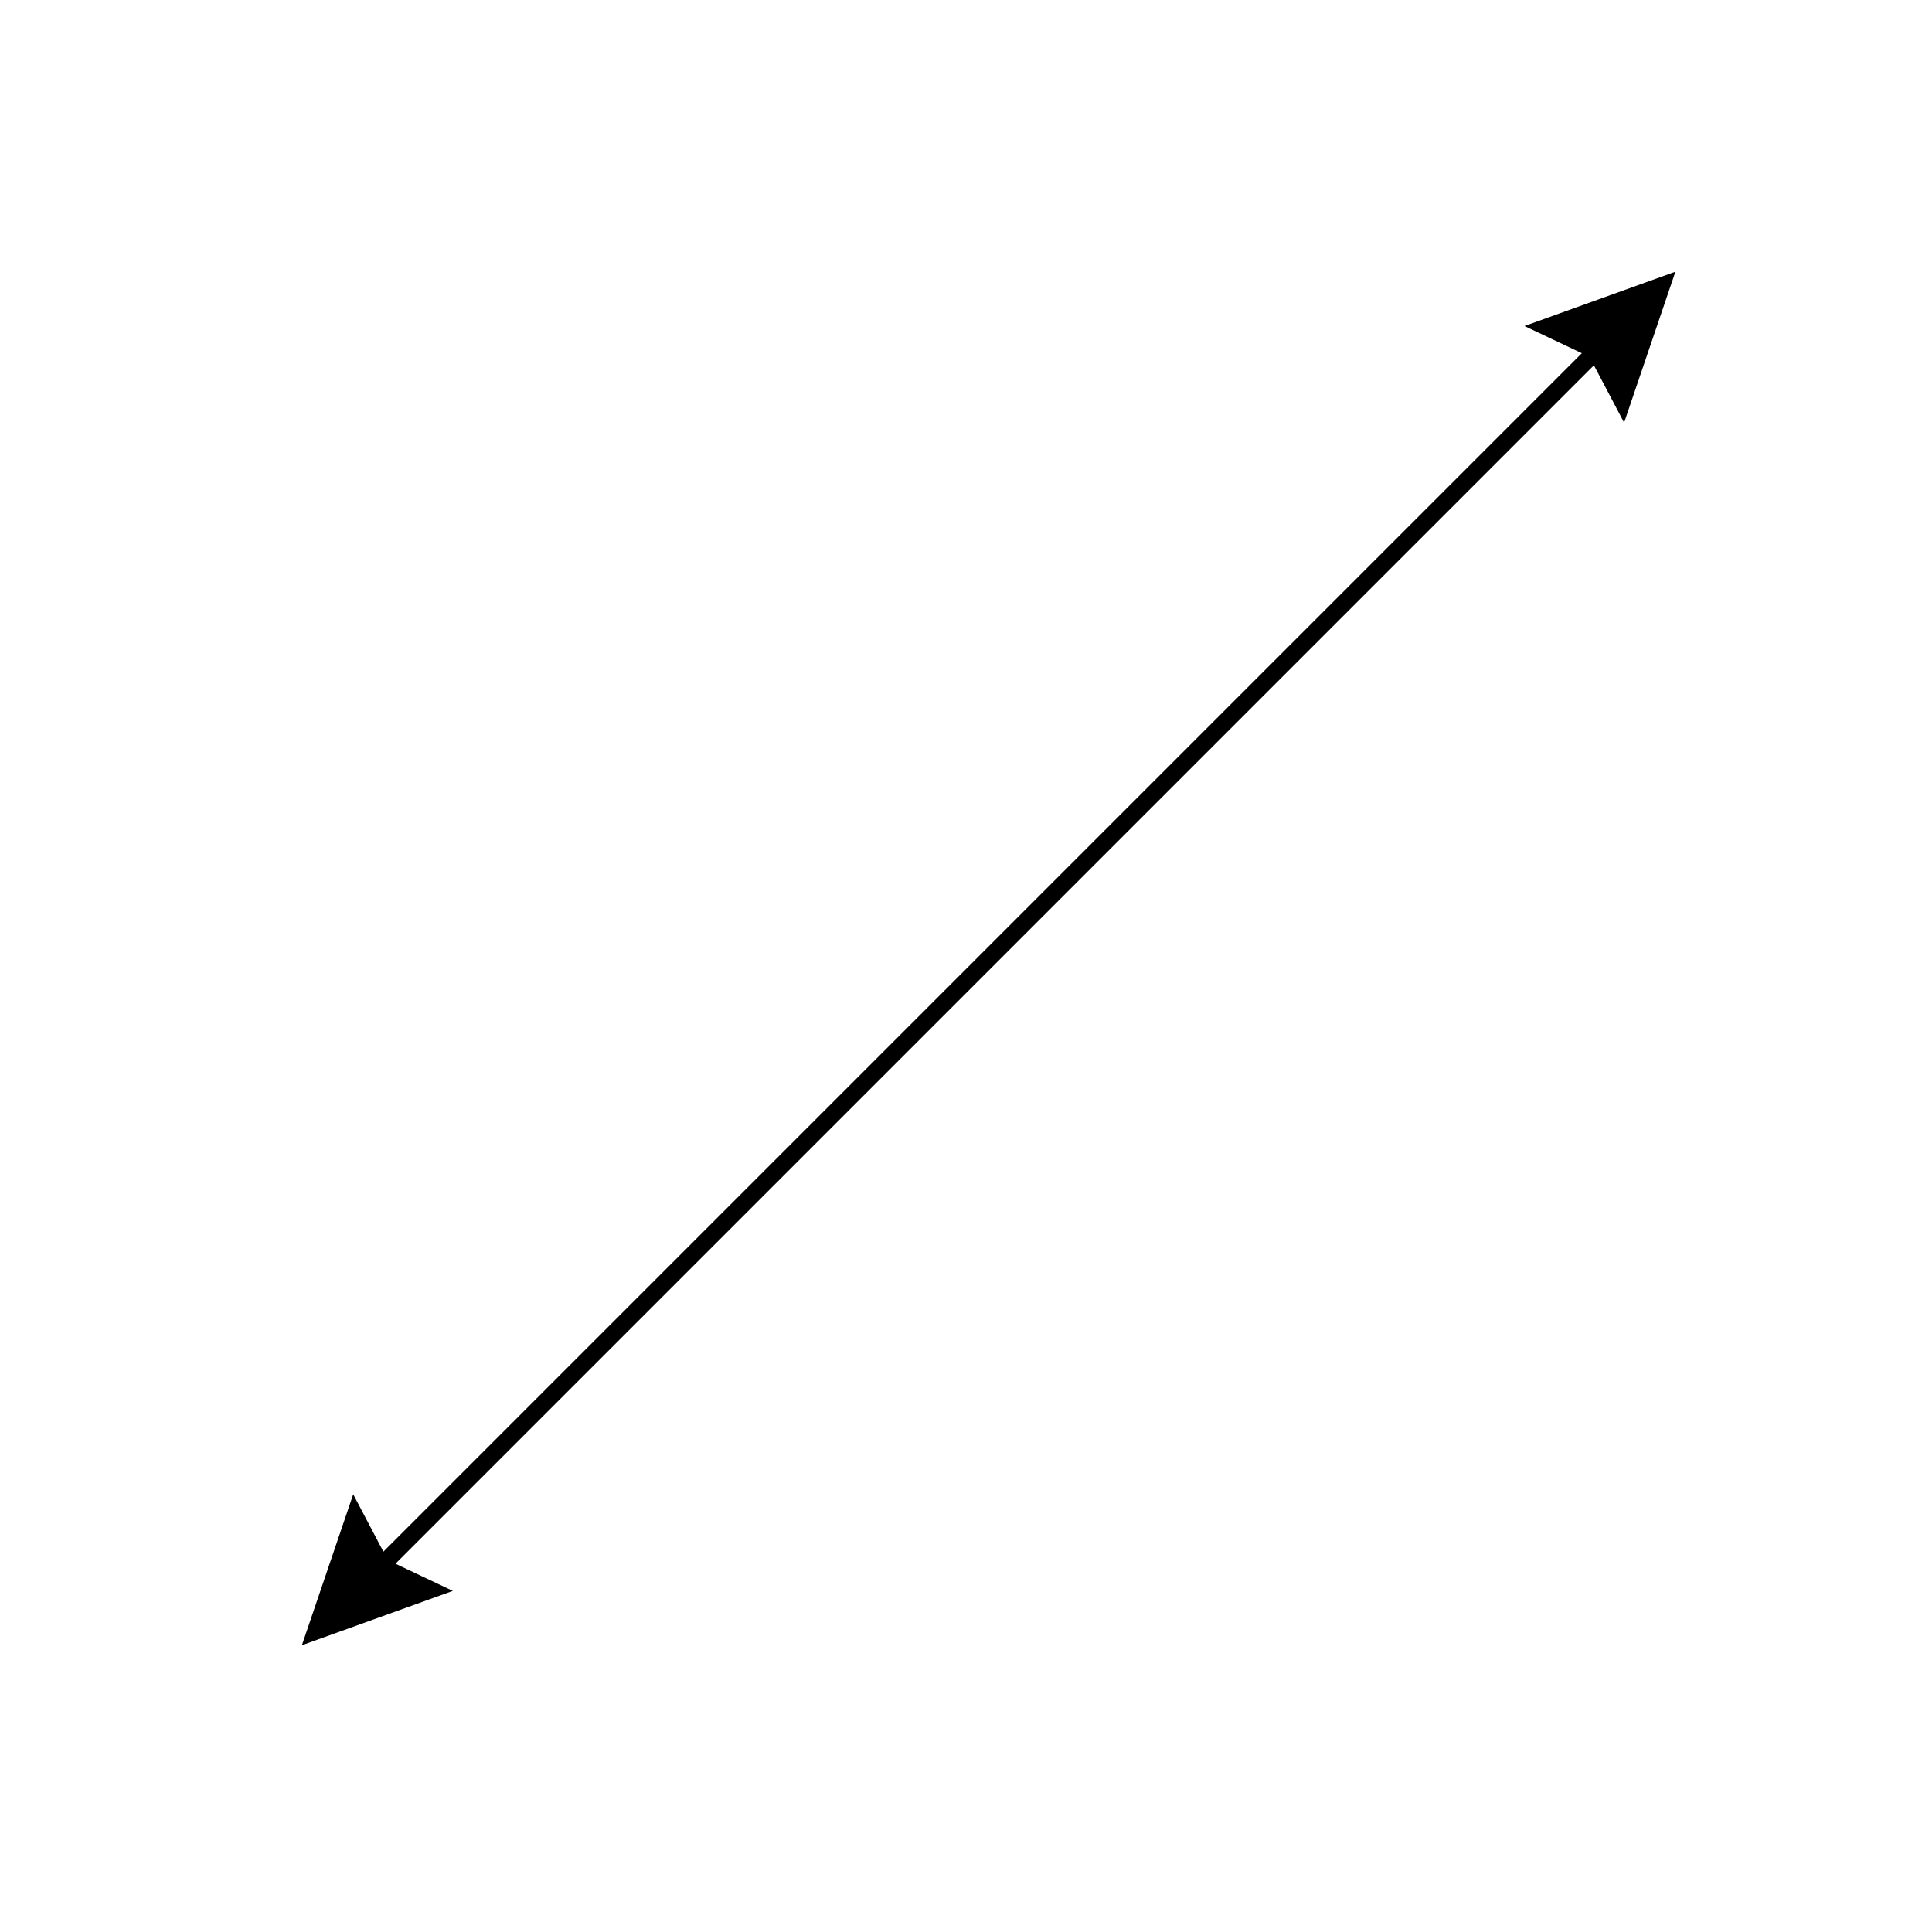
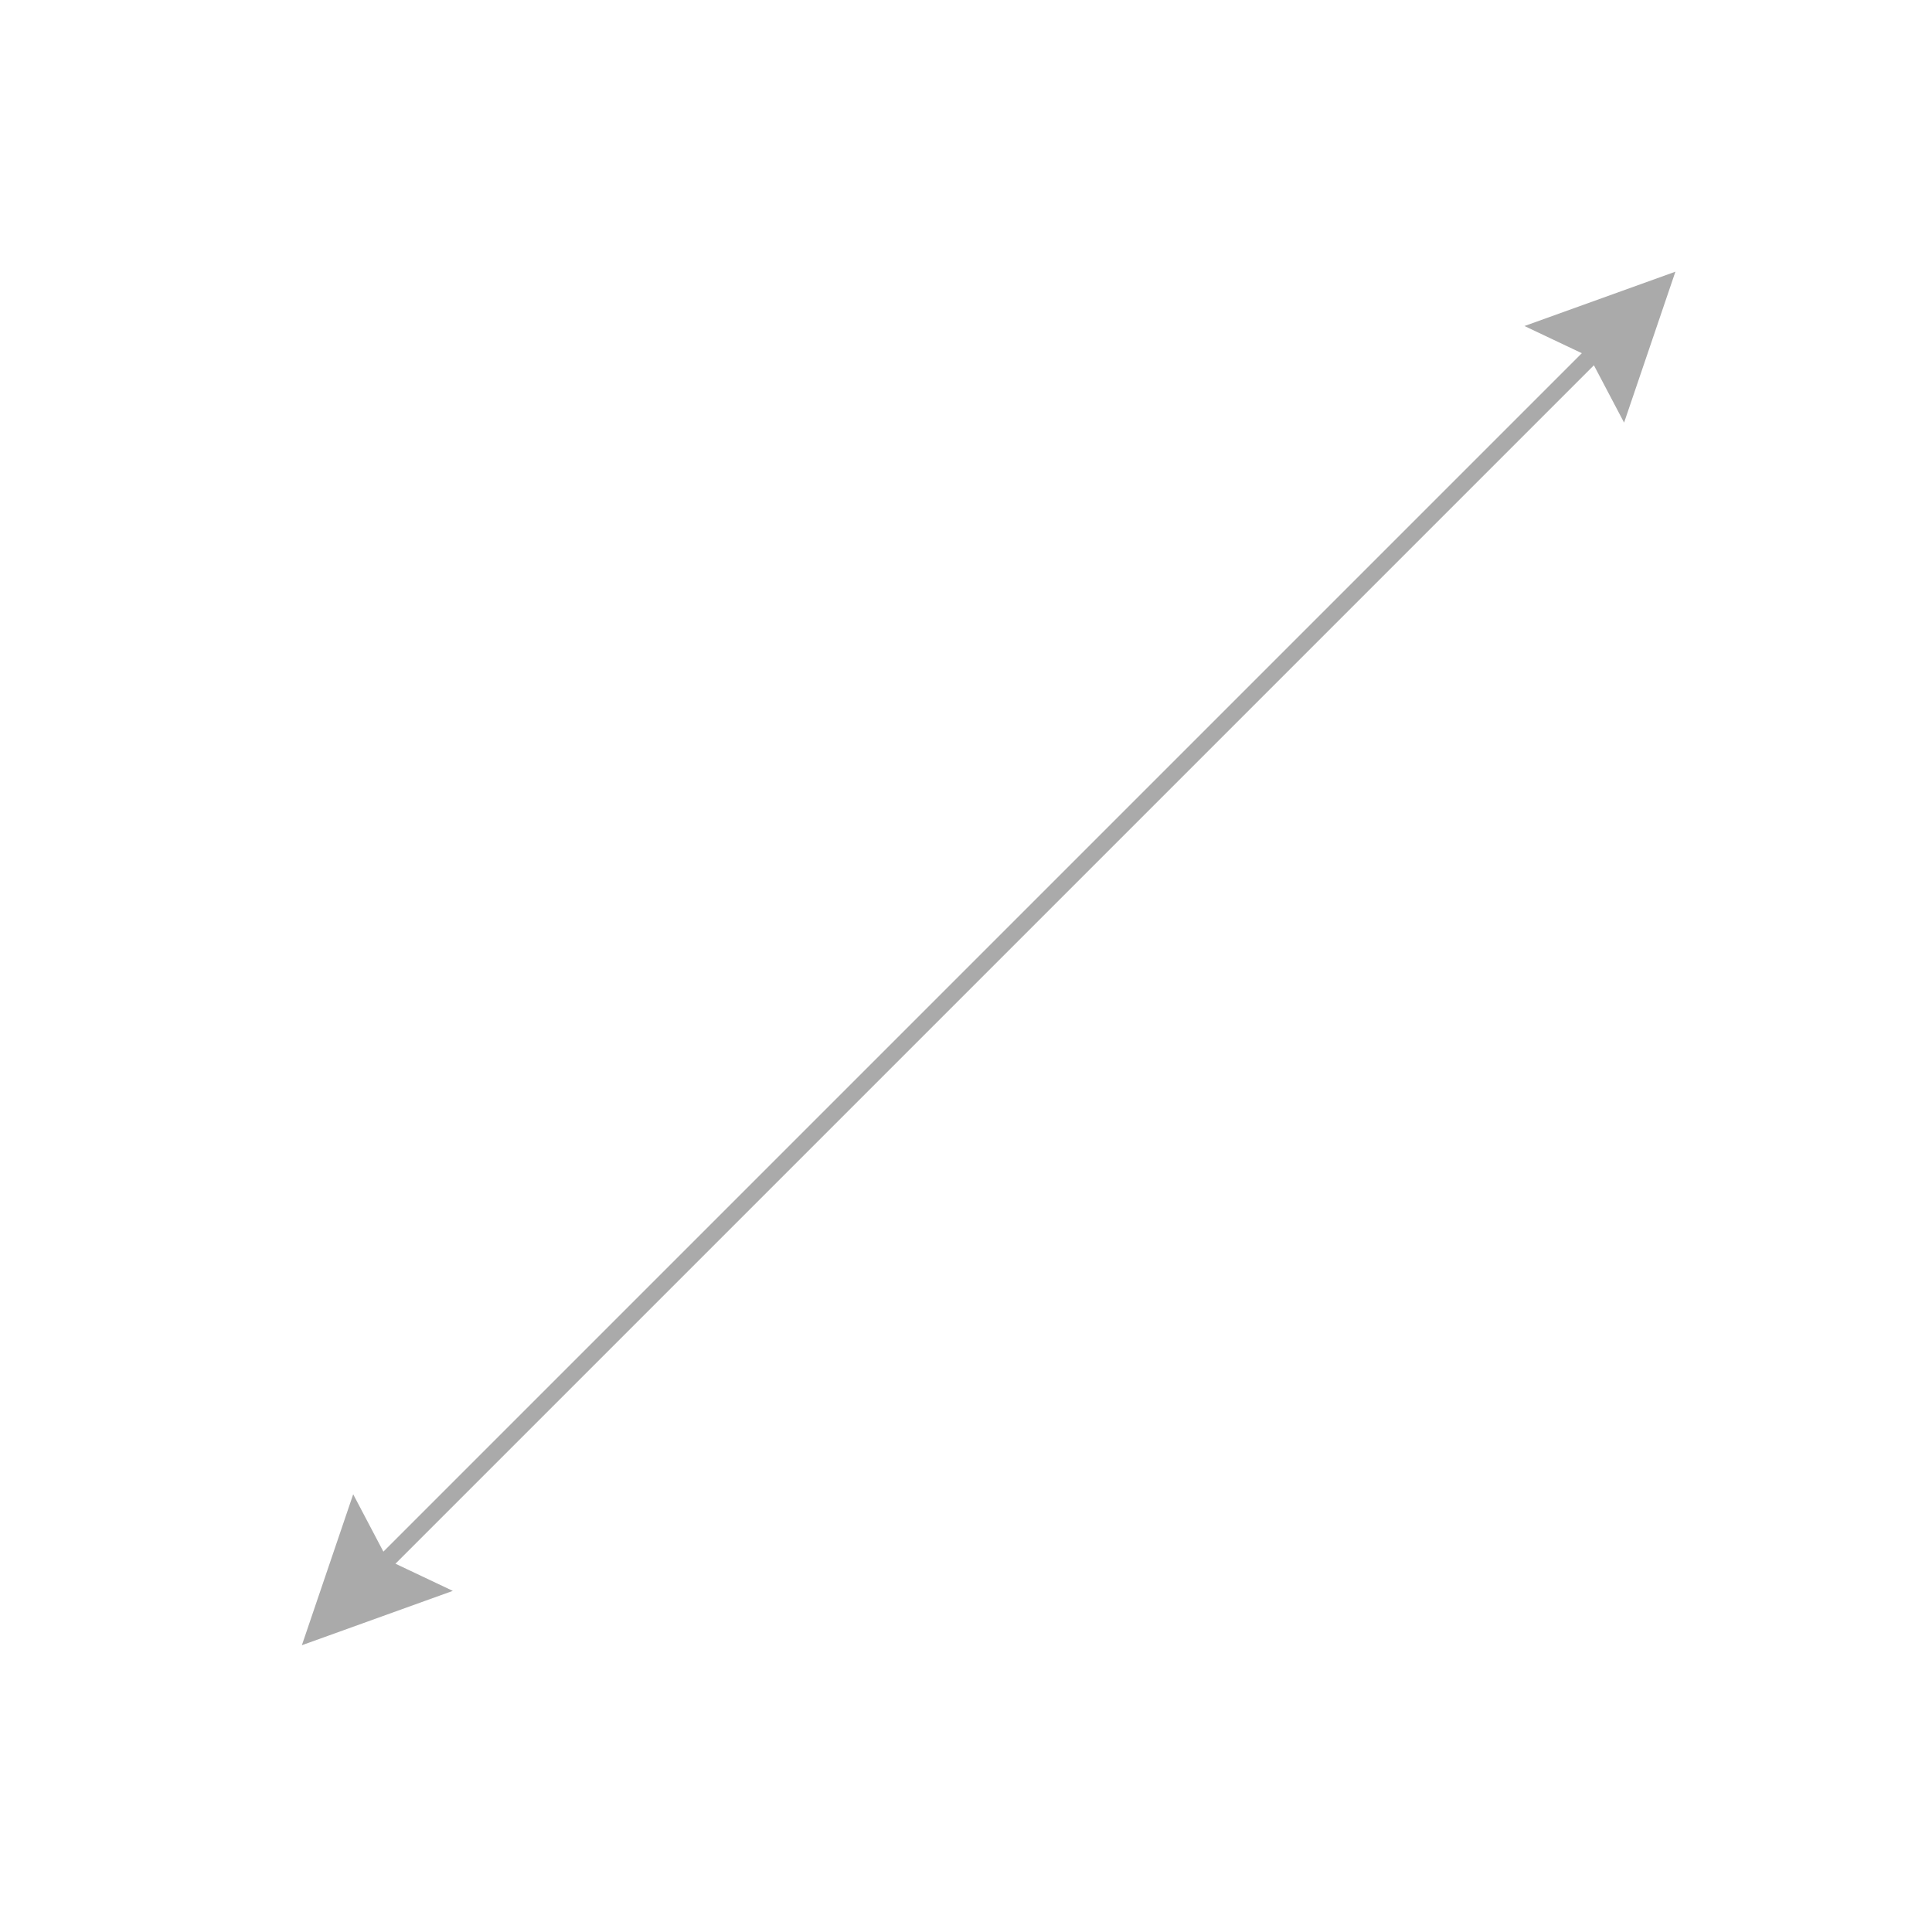
<svg xmlns="http://www.w3.org/2000/svg" version="1.1" id="Layer_1" x="0px" y="0px" viewBox="0 0 64 64" style="enable-background:new 0 0 64 64;" xml:space="preserve">
  <style type="text/css">
	.st0{fill-rule:evenodd;clip-rule:evenodd;}
+         .st0{fill:#aaa;}
</style>
  <g>
    <polygon id="XMLID_3_" class="st0" points="53.8,14 55.5,9 50.5,10.8 52.4,11.7 12.7,51.4 11.7,49.5 10,54.5 15,52.7 13.1,51.8    52.8,12.1  " />
  </g>
</svg>
